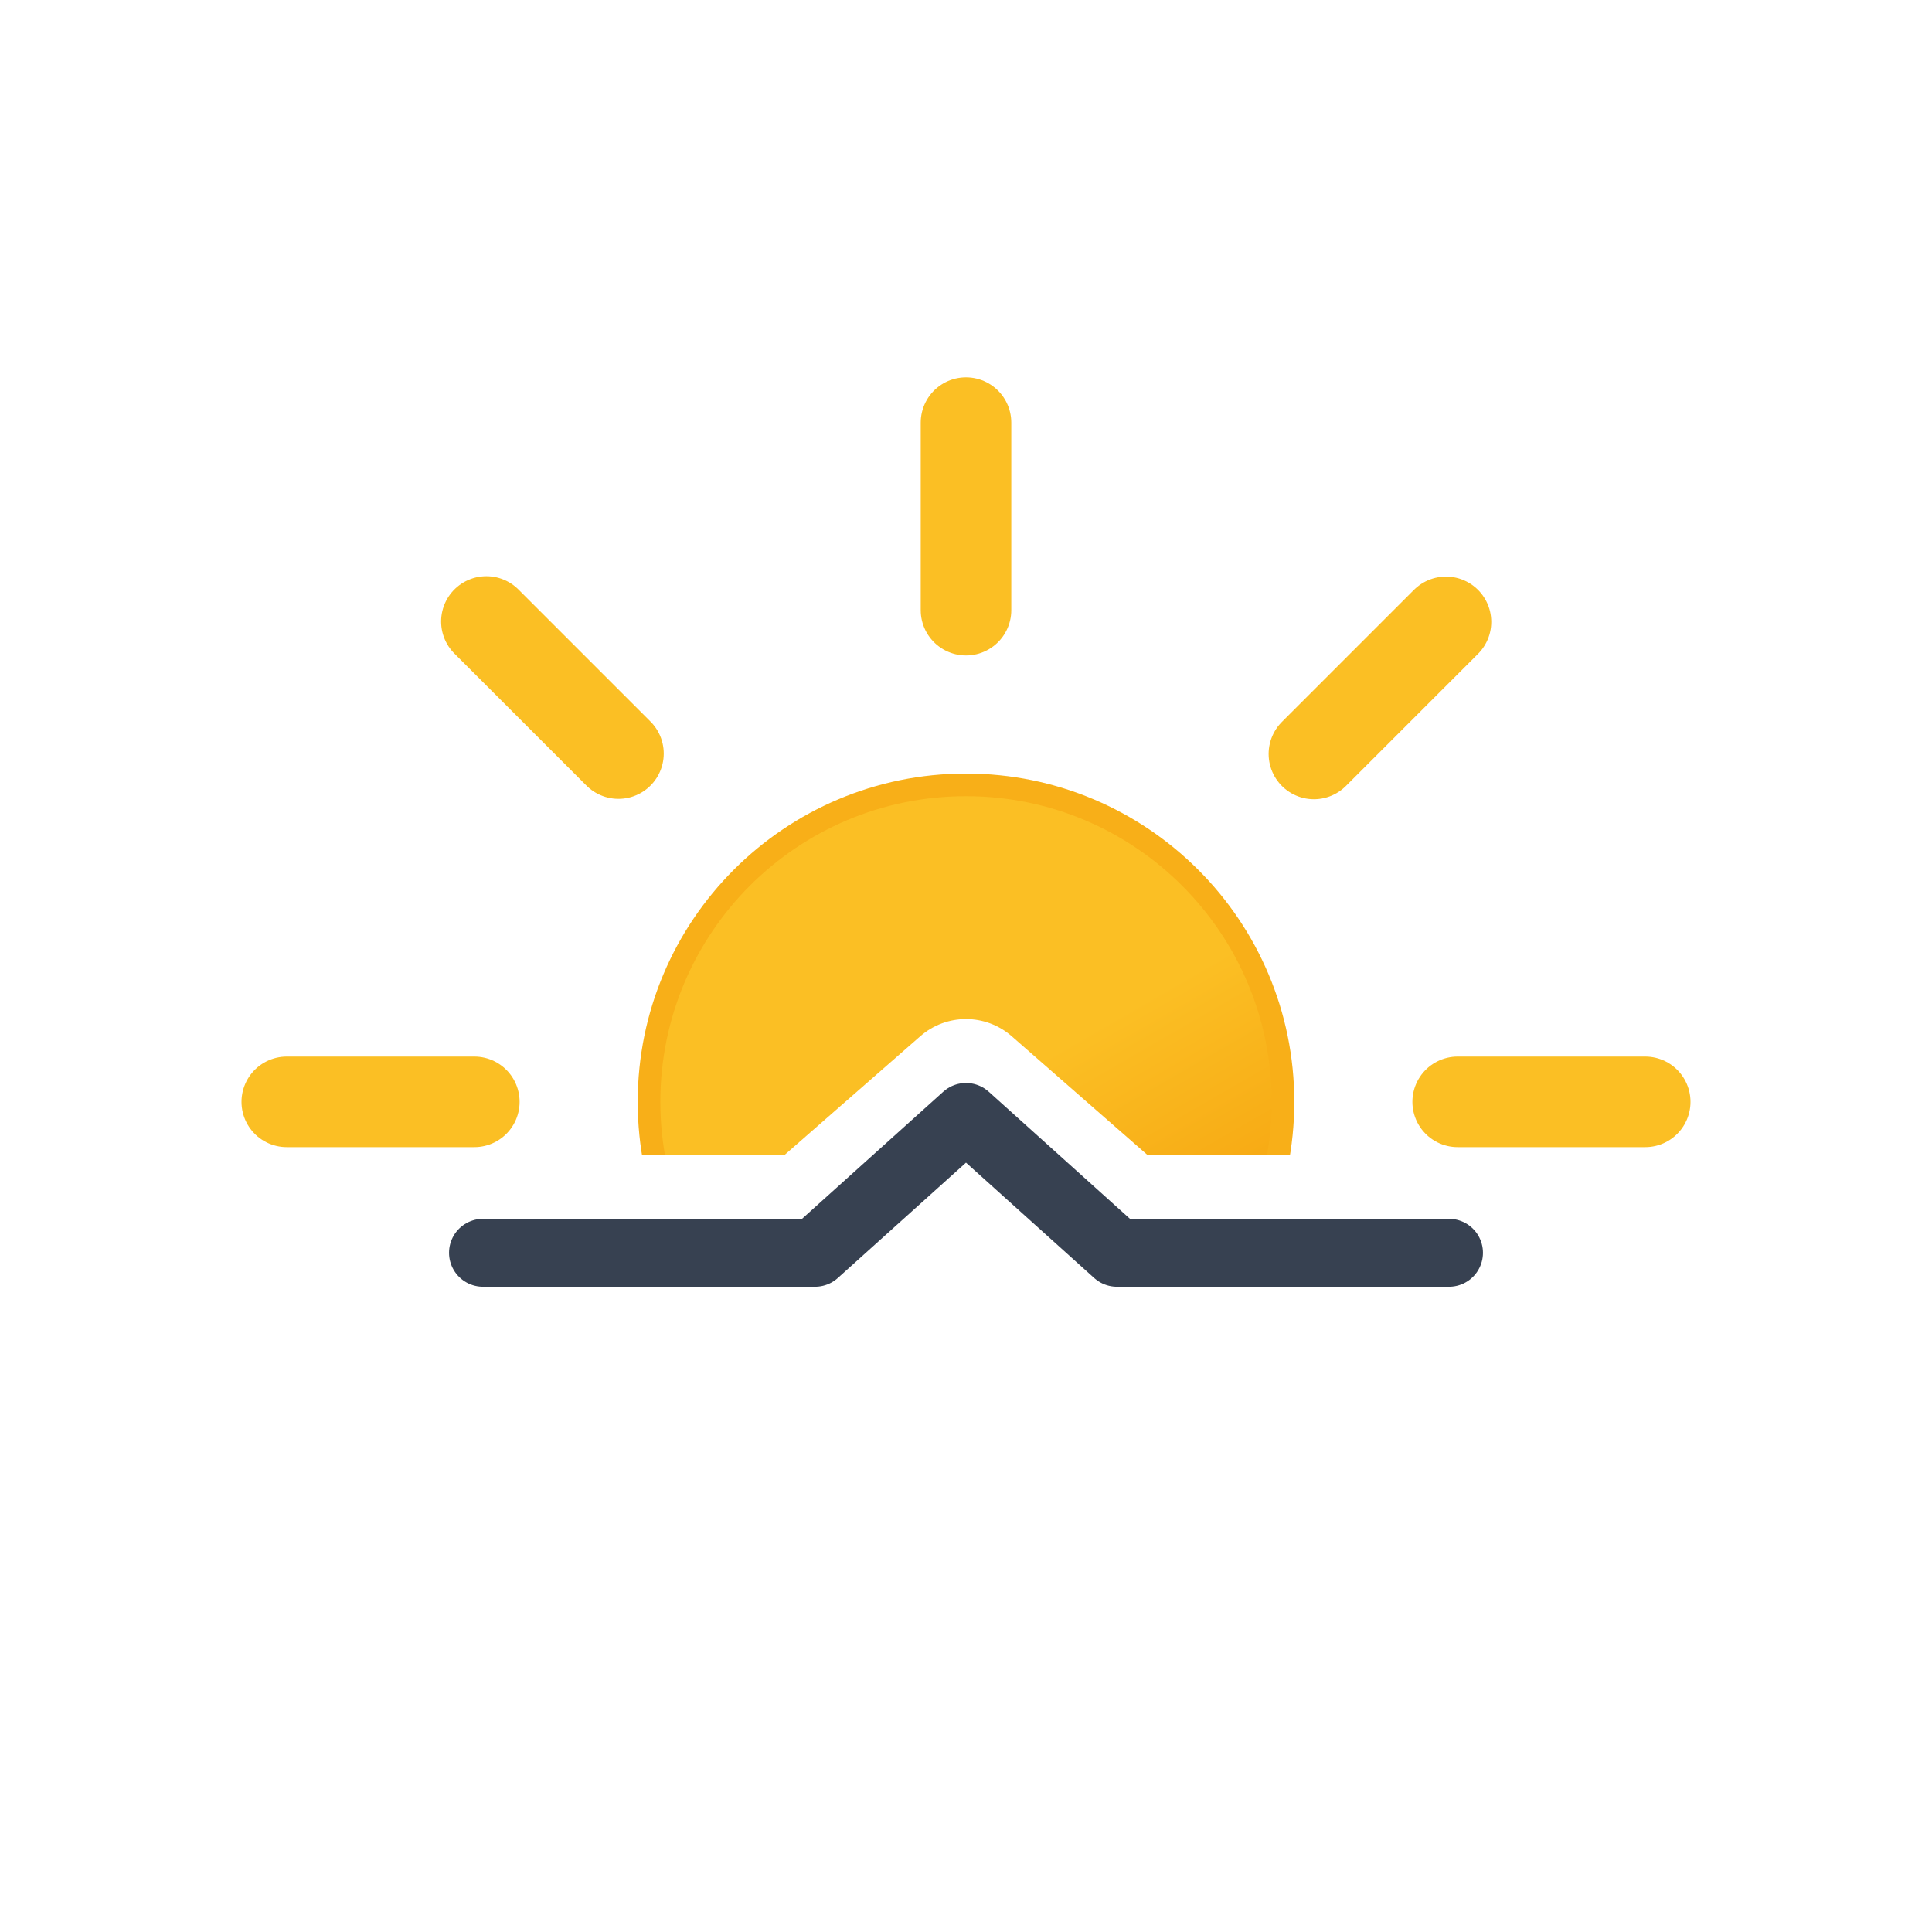
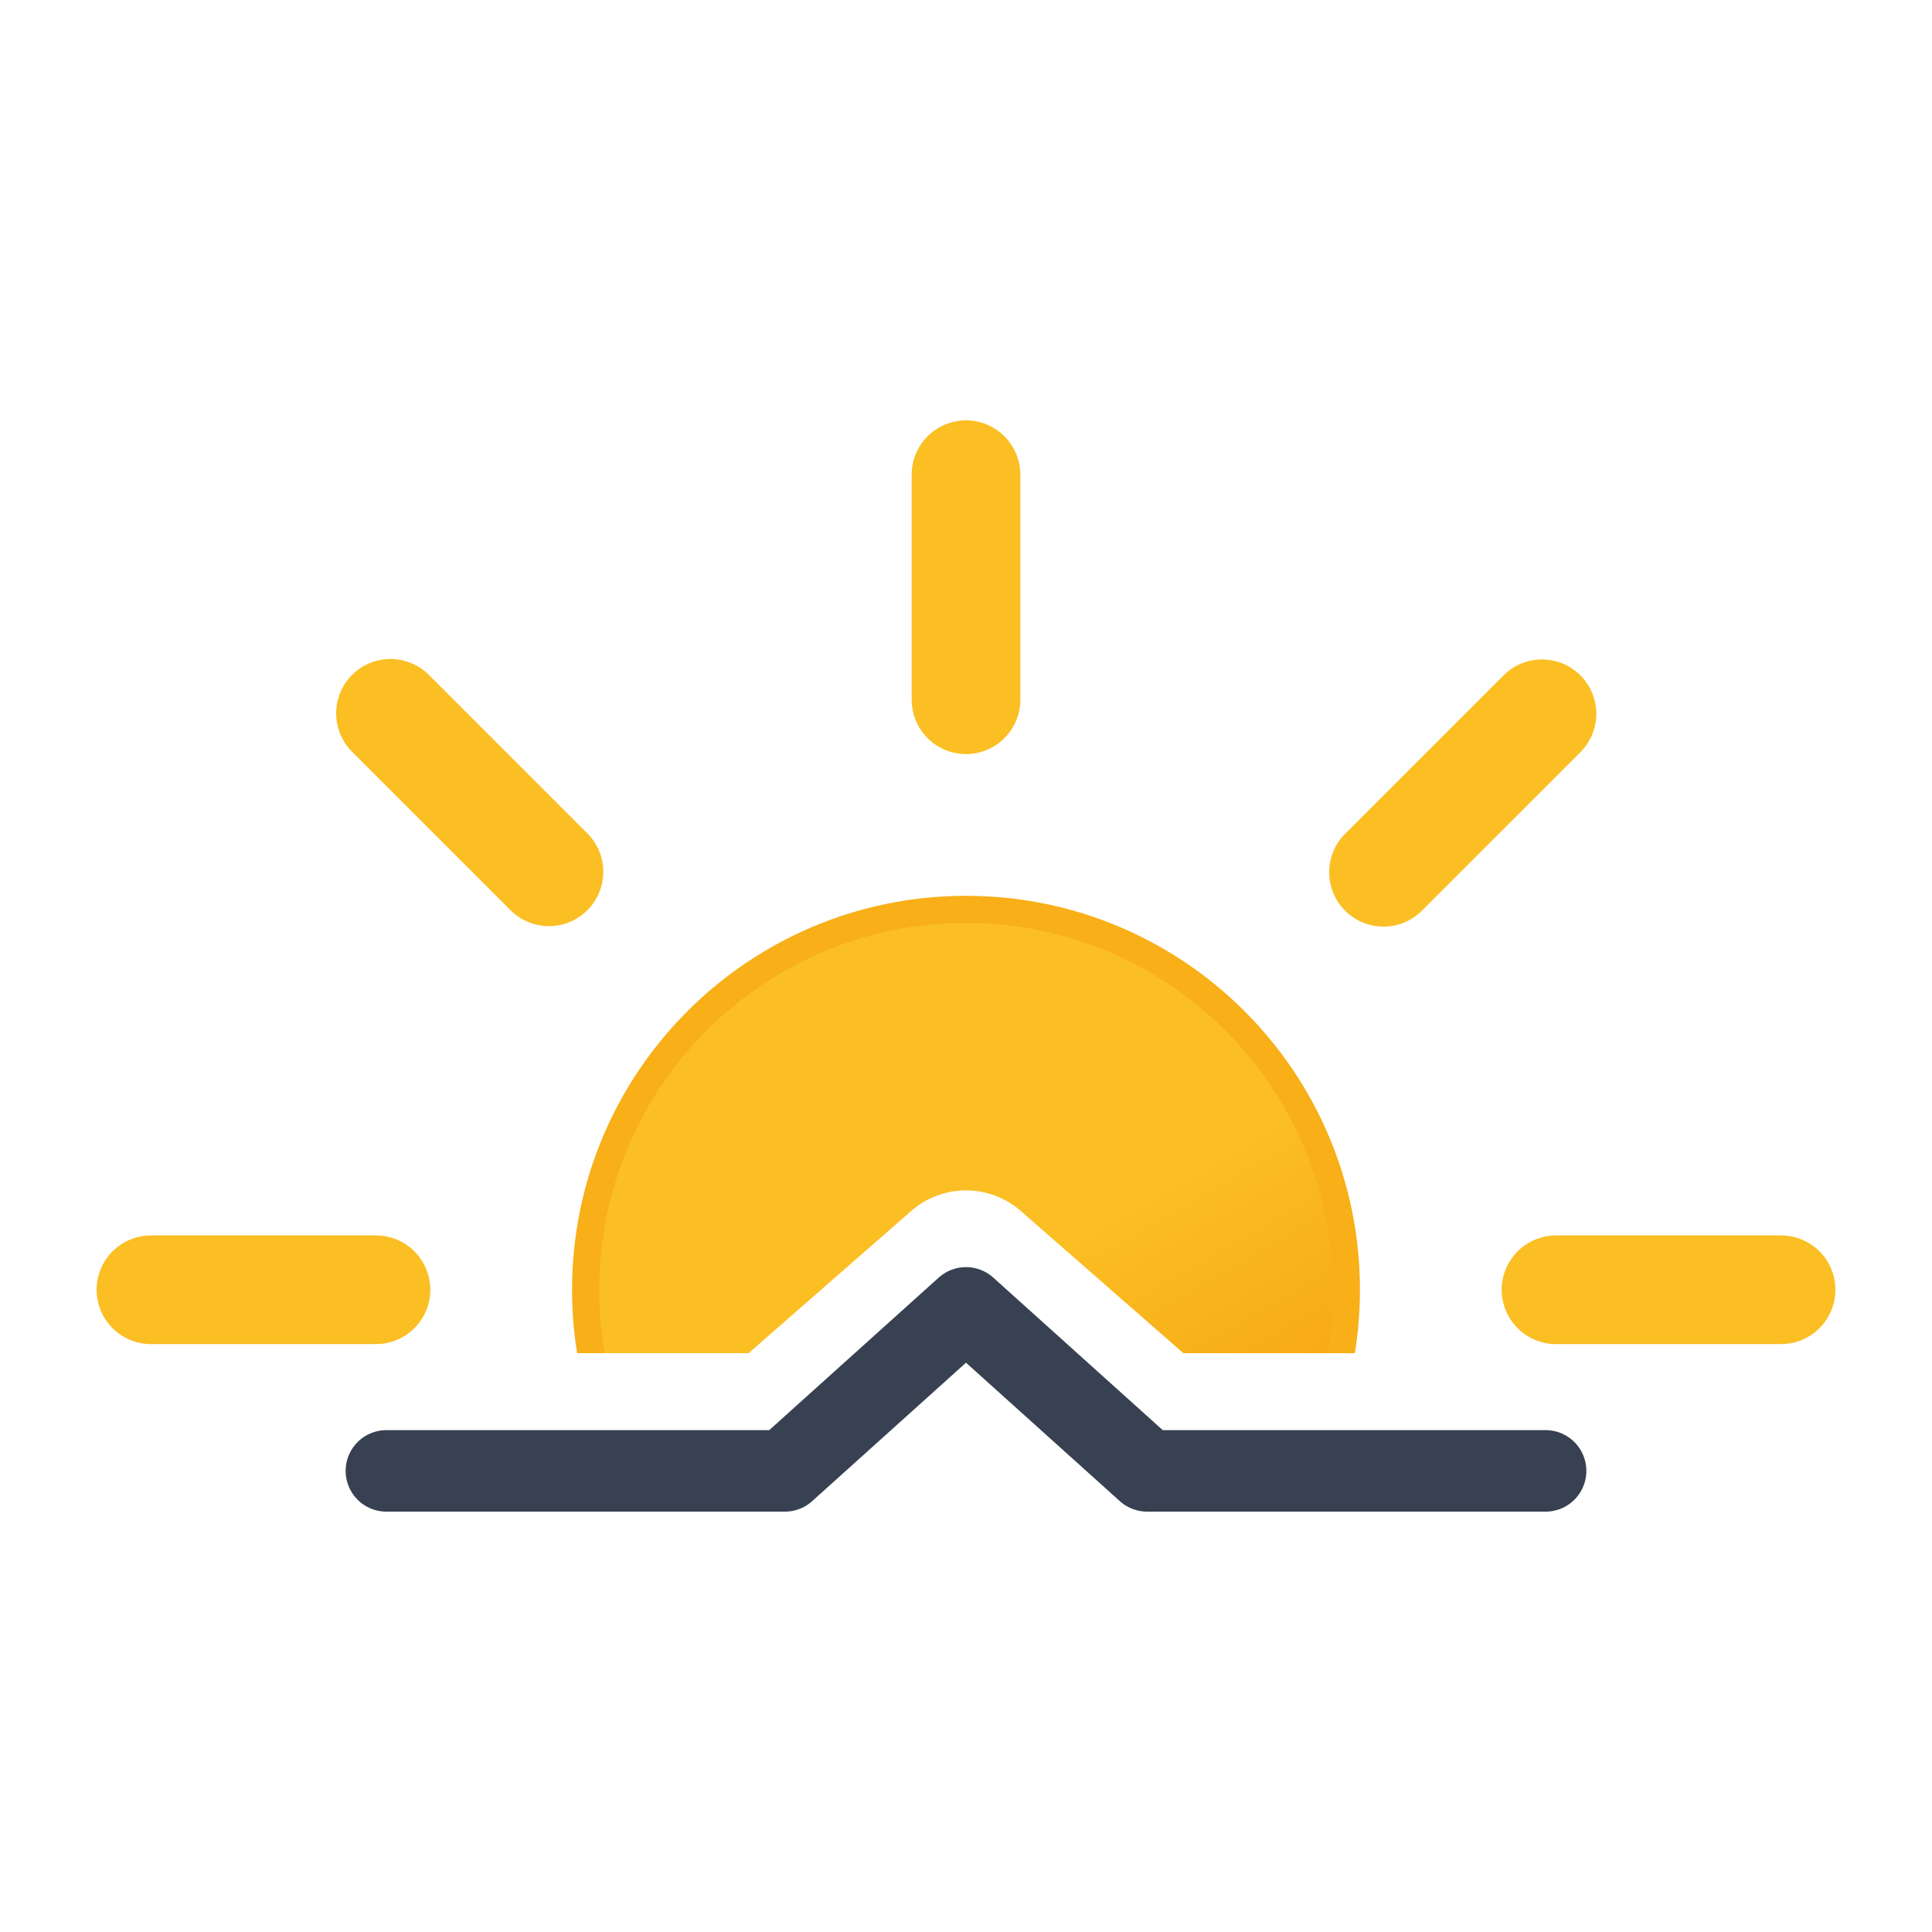
- <svg xmlns="http://www.w3.org/2000/svg" xmlns:xlink="http://www.w3.org/1999/xlink" viewBox="0 0 512 512">
+ <svg xmlns="http://www.w3.org/2000/svg" xmlns:xlink="http://www.w3.org/1999/xlink" viewBox="42.667 7.167 426.667 426.667">
  <defs>
    <linearGradient id="a" x1="150" x2="234" y1="119.2" y2="264.8" gradientUnits="userSpaceOnUse">
      <stop offset="0" stop-color="#fbbf24" />
      <stop offset=".5" stop-color="#fbbf24" />
      <stop offset="1" stop-color="#f59e0b" />
    </linearGradient>
    <clipPath id="b">
      <path fill="none" d="M512 306H304l-35.9-31.4a18.4 18.4 0 00-24.2 0L208 306H0V0h512Z" />
    </clipPath>
    <symbol id="c" viewBox="0 0 384 384">
      <circle cx="192" cy="192" r="84" fill="url(#a)" stroke="#f8af18" stroke-miterlimit="10" stroke-width="6" />
      <path fill="none" stroke="#fbbf24" stroke-linecap="round" stroke-miterlimit="10" stroke-width="24" d="M192 61.7V12m0 360v-49.7m92.2-222.5 35-35M64.8 319.2l35.1-35.1m0-184.4-35-35m254.5 254.5-35.1-35.1M61.7 192H12m360 0h-49.7">
        <animateTransform additive="sum" attributeName="transform" dur="6s" repeatCount="indefinite" type="rotate" values="0 192 192; 45 192 192" />
      </path>
    </symbol>
  </defs>
  <g clip-path="url(#b)">
    <use xlink:href="#c" width="384" height="384" transform="translate(64 100)" />
  </g>
  <path fill="none" stroke="#374151" stroke-linecap="round" stroke-linejoin="round" stroke-width="18" d="M128 332h88l40-36 40 36h88" />
</svg>
